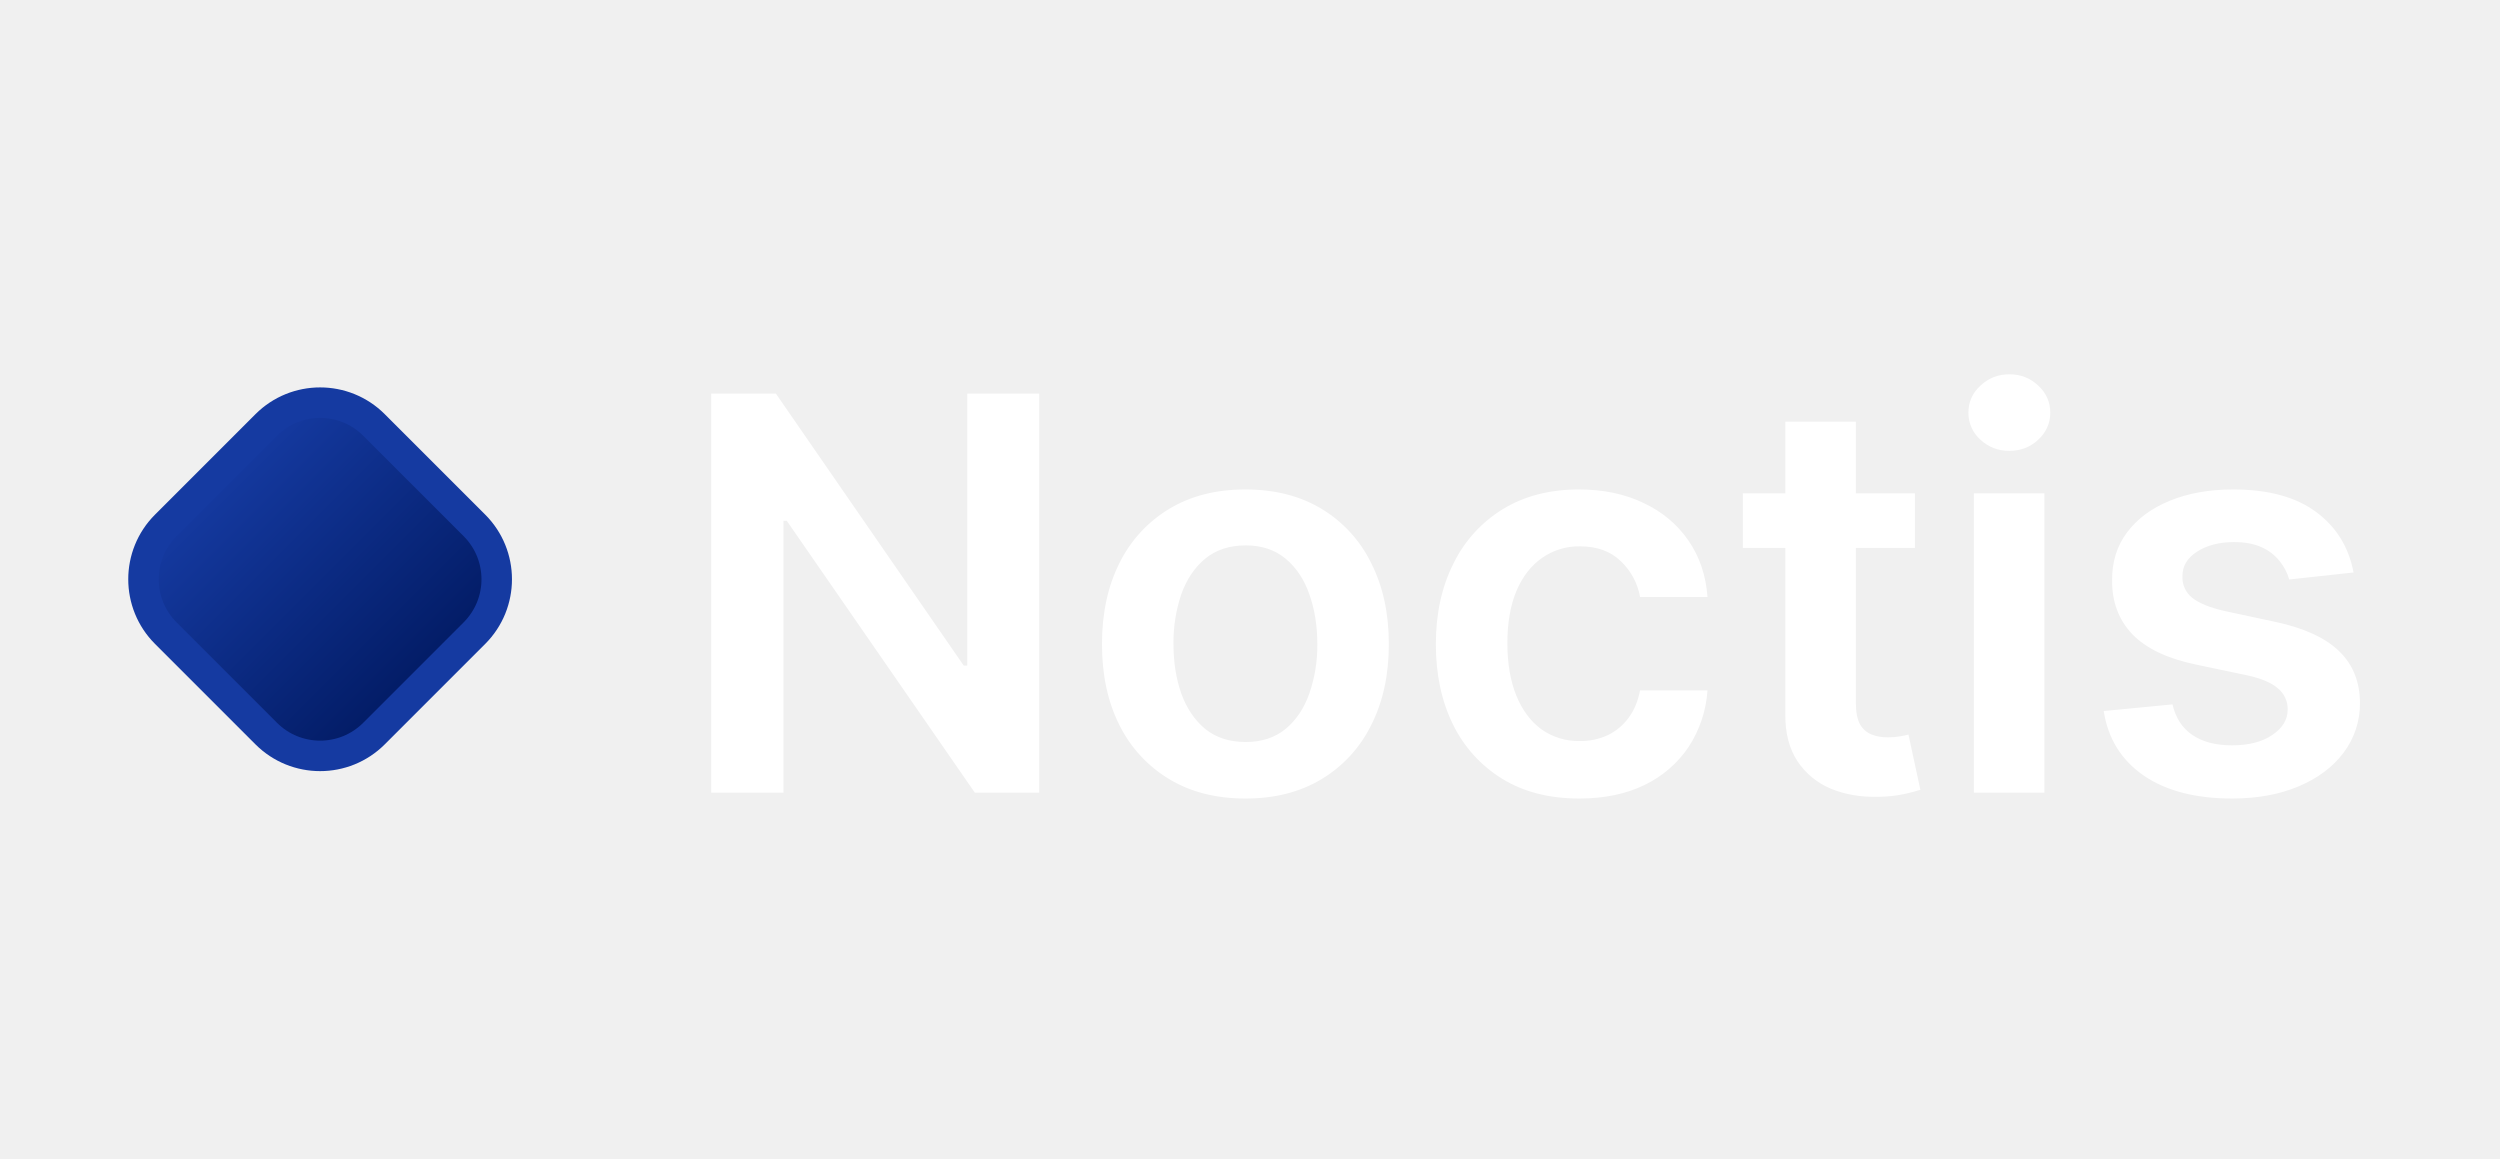
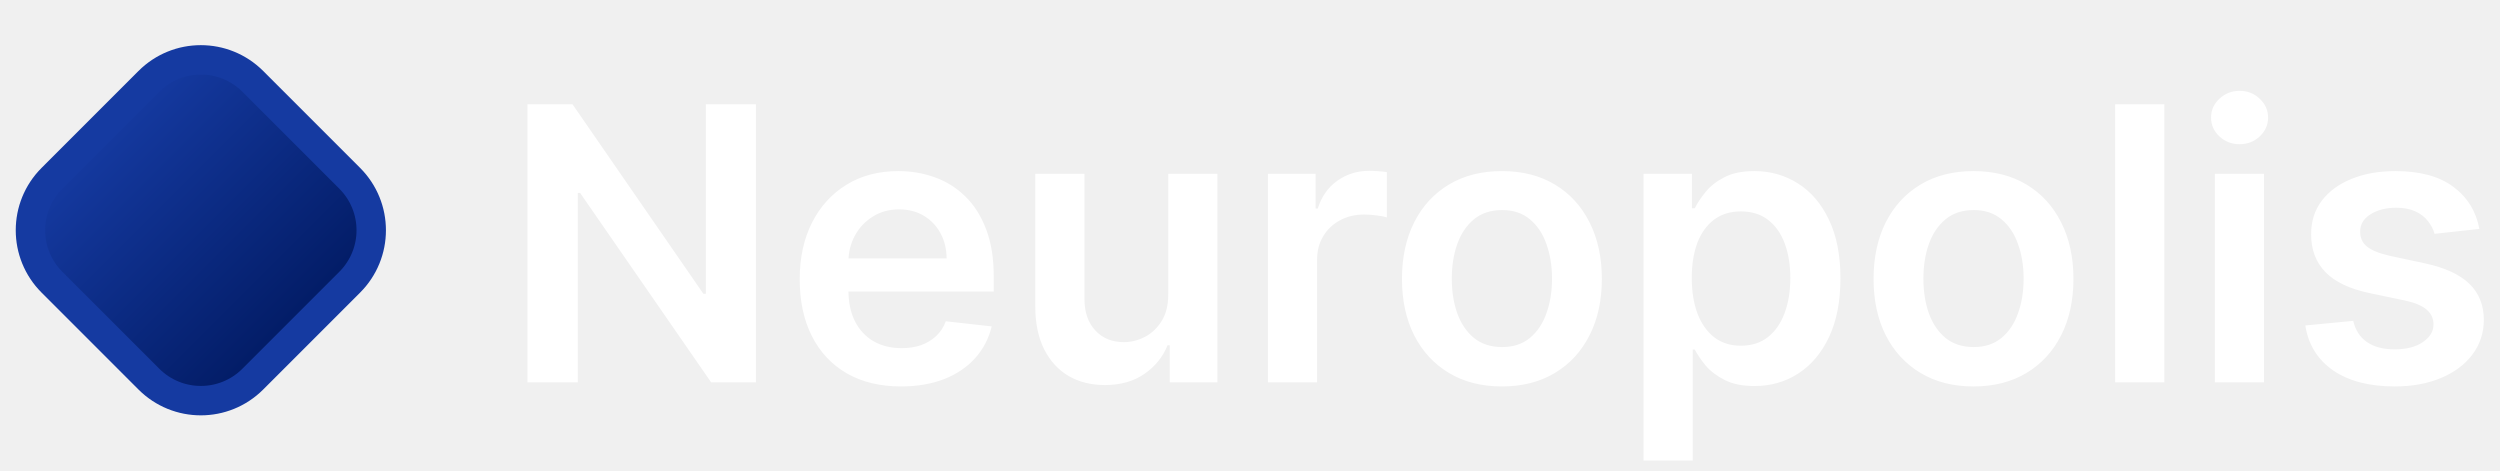
- <svg xmlns="http://www.w3.org/2000/svg" width="82" height="38" fill="none">
-   <rect width="9.657" height="9.657" x="3.671" y="19" fill="url(#a)" rx="2.5" transform="rotate(-45 3.671 19)" />
-   <rect width="9.657" height="9.657" x="3.671" y="19" fill="url(#b)" rx="2.5" transform="rotate(-45 3.671 19)" />
-   <rect width="9.657" height="9.657" x="3.671" y="19" stroke="#153AA1" rx="2.5" transform="rotate(-45 3.671 19)" />
-   <path fill="#fff" d="M34.085 12.91V26h-2.11l-6.168-8.917h-.109V26h-2.371V12.91h2.122l6.162 8.922h.115V12.91h2.359Zm6.764 13.282c-.959 0-1.79-.211-2.493-.633a4.297 4.297 0 0 1-1.636-1.77c-.384-.76-.575-1.646-.575-2.66 0-1.014.191-1.902.575-2.665a4.288 4.288 0 0 1 1.636-1.777c.703-.422 1.534-.633 2.493-.633.959 0 1.79.21 2.493.633a4.246 4.246 0 0 1 1.63 1.777c.388.763.582 1.651.582 2.665s-.194 1.9-.582 2.66a4.254 4.254 0 0 1-1.63 1.77c-.703.422-1.534.633-2.493.633Zm.013-1.854c.52 0 .954-.143 1.304-.428.35-.29.61-.678.78-1.164a4.77 4.77 0 0 0 .262-1.623c0-.601-.088-1.144-.262-1.63-.17-.49-.43-.88-.78-1.17-.35-.29-.784-.434-1.304-.434-.533 0-.976.144-1.33.434-.35.29-.611.68-.786 1.17a4.901 4.901 0 0 0-.256 1.63c0 .596.086 1.138.256 1.623.175.486.437.874.786 1.164.354.285.797.428 1.33.428ZM51.8 26.192c-.98 0-1.822-.215-2.525-.646a4.311 4.311 0 0 1-1.617-1.783c-.375-.763-.562-1.64-.562-2.634 0-.997.191-1.877.575-2.64a4.294 4.294 0 0 1 1.623-1.79c.704-.43 1.535-.645 2.493-.645.797 0 1.503.147 2.116.441.618.29 1.11.701 1.477 1.234.366.528.575 1.146.626 1.853h-2.212a2.114 2.114 0 0 0-.639-1.182c-.332-.32-.777-.48-1.336-.48a2.09 2.09 0 0 0-1.246.384c-.358.251-.637.614-.837 1.087-.196.473-.294 1.04-.294 1.7 0 .669.098 1.244.294 1.726.196.477.47.846.824 1.106a2.11 2.11 0 0 0 1.26.383 2.1 2.1 0 0 0 .913-.192c.273-.132.501-.321.684-.569.184-.247.31-.547.377-.9h2.212a3.856 3.856 0 0 1-.614 1.846 3.63 3.63 0 0 1-1.444 1.253c-.61.299-1.325.448-2.148.448Zm11.009-10.01v1.79h-5.644v-1.79h5.644Zm-4.25-2.352h2.313v9.217c0 .311.047.55.14.716a.76.76 0 0 0 .384.332c.158.06.333.09.524.09.145 0 .277-.011.397-.032.123-.022.217-.04.281-.058l.39 1.81c-.124.042-.3.089-.53.14a4.336 4.336 0 0 1-.832.09c-.58.016-1.101-.071-1.566-.263a2.436 2.436 0 0 1-1.105-.907c-.269-.41-.401-.921-.397-1.535v-9.6ZM64.743 26v-9.818h2.314V26h-2.314Zm1.163-11.212a1.35 1.35 0 0 1-.946-.364 1.174 1.174 0 0 1-.396-.888c0-.35.132-.646.396-.889.265-.247.58-.37.946-.37.371 0 .687.123.947.37.264.243.396.54.396.889 0 .345-.132.64-.397.888-.26.243-.575.364-.946.364Zm11.29 3.989-2.109.23a1.694 1.694 0 0 0-.313-.6 1.557 1.557 0 0 0-.588-.455c-.247-.115-.55-.172-.908-.172-.481 0-.886.104-1.214.313-.324.209-.484.48-.48.812a.85.85 0 0 0 .313.697c.218.178.576.326 1.074.44l1.675.359c.929.2 1.62.517 2.071.952.456.435.686 1.003.69 1.707a2.669 2.669 0 0 1-.543 1.636c-.354.469-.846.835-1.477 1.1-.63.264-1.355.396-2.173.396-1.202 0-2.169-.252-2.902-.755-.733-.507-1.17-1.212-1.31-2.115l2.256-.218c.103.444.32.778.652 1.004.333.226.765.339 1.298.339.55 0 .99-.113 1.323-.339.337-.226.505-.505.505-.837a.872.872 0 0 0-.326-.697c-.213-.183-.546-.324-.997-.422l-1.675-.352c-.942-.196-1.639-.526-2.09-.99-.452-.47-.676-1.061-.671-1.777-.005-.605.16-1.13.492-1.573.337-.447.803-.792 1.4-1.035.6-.247 1.293-.371 2.077-.371 1.15 0 2.056.245 2.717.735.665.49 1.076 1.153 1.233 1.988Z" />
+ <svg xmlns="http://www.w3.org/2000/svg" width="85" height="16" viewBox="0 0 85 16" fill="none">
+   <path d="M5.061 2.768L1.768 6.061C0.791 7.037 0.791 8.62 1.768 9.596L5.061 12.889C6.037 13.866 7.62 13.866 8.596 12.889L11.889 9.596C12.866 8.62 12.866 7.037 11.889 6.061L8.596 2.768C7.62 1.791 6.037 1.791 5.061 2.768Z" fill="url(#paint0_linear_1_8)" />
+   <path d="M5.061 2.768L1.768 6.061C0.791 7.037 0.791 8.62 1.768 9.596L5.061 12.889C6.037 13.866 7.62 13.866 8.596 12.889L11.889 9.596C12.866 8.62 12.866 7.037 11.889 6.061L8.596 2.768C7.62 1.791 6.037 1.791 5.061 2.768Z" fill="url(#paint1_linear_1_8)" />
+   <path d="M5.061 2.768L1.768 6.061C0.791 7.037 0.791 8.62 1.768 9.596L5.061 12.889C6.037 13.866 7.62 13.866 8.596 12.889L11.889 9.596C12.866 8.62 12.866 7.037 11.889 6.061L8.596 2.768C7.62 1.791 6.037 1.791 5.061 2.768Z" stroke="#153AA1" />
+   <path d="M25.702 3.545V13H24.179L19.724 6.56H19.645V13H17.933V3.545H19.465L23.916 9.99H23.999V3.545H25.702ZM30.634 13.139C29.923 13.139 29.309 12.991 28.792 12.695C28.278 12.397 27.882 11.975 27.605 11.43C27.328 10.883 27.19 10.238 27.19 9.496C27.19 8.767 27.328 8.127 27.605 7.576C27.885 7.022 28.276 6.591 28.778 6.283C29.279 5.972 29.869 5.817 30.546 5.817C30.983 5.817 31.395 5.888 31.783 6.029C32.174 6.168 32.519 6.383 32.817 6.675C33.119 6.968 33.356 7.34 33.528 7.793C33.7 8.242 33.787 8.777 33.787 9.399V9.912H27.974V8.785H32.185C32.182 8.465 32.112 8.18 31.977 7.931C31.842 7.679 31.652 7.48 31.409 7.336C31.169 7.191 30.889 7.119 30.569 7.119C30.227 7.119 29.927 7.202 29.669 7.368C29.41 7.531 29.209 7.746 29.064 8.014C28.922 8.279 28.85 8.57 28.847 8.887V9.87C28.847 10.282 28.922 10.636 29.073 10.932C29.224 11.224 29.435 11.449 29.706 11.606C29.977 11.76 30.294 11.837 30.657 11.837C30.9 11.837 31.12 11.803 31.317 11.735C31.514 11.664 31.685 11.561 31.829 11.426C31.974 11.29 32.083 11.123 32.157 10.923L33.717 11.098C33.619 11.51 33.431 11.87 33.154 12.178C32.88 12.483 32.529 12.72 32.102 12.889C31.674 13.055 31.184 13.139 30.634 13.139ZM39.72 10.018V5.909H41.391V13H39.771V11.74H39.697C39.537 12.137 39.274 12.461 38.907 12.714C38.544 12.966 38.096 13.092 37.564 13.092C37.099 13.092 36.688 12.989 36.331 12.783C35.978 12.574 35.701 12.271 35.501 11.874C35.3 11.473 35.2 10.99 35.2 10.424V5.909H36.872V10.165C36.872 10.615 36.995 10.972 37.241 11.236C37.487 11.501 37.81 11.633 38.21 11.633C38.457 11.633 38.695 11.573 38.926 11.454C39.157 11.334 39.346 11.155 39.494 10.918C39.645 10.678 39.72 10.378 39.72 10.018ZM43.11 13V5.909H44.73V7.091H44.804C44.933 6.682 45.155 6.366 45.469 6.145C45.786 5.92 46.147 5.808 46.553 5.808C46.646 5.808 46.749 5.812 46.863 5.821C46.98 5.828 47.077 5.838 47.154 5.854V7.391C47.083 7.366 46.971 7.345 46.817 7.326C46.666 7.305 46.52 7.294 46.378 7.294C46.073 7.294 45.8 7.36 45.556 7.493C45.316 7.622 45.127 7.802 44.989 8.033C44.85 8.263 44.781 8.53 44.781 8.831V13H43.11ZM51.065 13.139C50.373 13.139 49.772 12.986 49.265 12.681C48.757 12.377 48.363 11.95 48.083 11.403C47.806 10.855 47.667 10.215 47.667 9.482C47.667 8.75 47.806 8.108 48.083 7.557C48.363 7.006 48.757 6.578 49.265 6.274C49.772 5.969 50.373 5.817 51.065 5.817C51.758 5.817 52.358 5.969 52.865 6.274C53.373 6.578 53.766 7.006 54.043 7.557C54.323 8.108 54.463 8.75 54.463 9.482C54.463 10.215 54.323 10.855 54.043 11.403C53.766 11.95 53.373 12.377 52.865 12.681C52.358 12.986 51.758 13.139 51.065 13.139ZM51.074 11.8C51.45 11.8 51.764 11.697 52.016 11.49C52.268 11.281 52.456 11.001 52.579 10.65C52.705 10.299 52.769 9.909 52.769 9.478C52.769 9.044 52.705 8.651 52.579 8.3C52.456 7.947 52.268 7.665 52.016 7.456C51.764 7.246 51.45 7.142 51.074 7.142C50.69 7.142 50.369 7.246 50.114 7.456C49.862 7.665 49.672 7.947 49.546 8.3C49.423 8.651 49.361 9.044 49.361 9.478C49.361 9.909 49.423 10.299 49.546 10.65C49.672 11.001 49.862 11.281 50.114 11.49C50.369 11.697 50.69 11.8 51.074 11.8ZM55.881 15.659V5.909H57.525V7.082H57.621C57.708 6.909 57.829 6.726 57.986 6.532C58.143 6.335 58.356 6.168 58.623 6.029C58.891 5.888 59.233 5.817 59.648 5.817C60.196 5.817 60.69 5.957 61.13 6.237C61.573 6.514 61.924 6.925 62.183 7.469C62.444 8.011 62.575 8.676 62.575 9.464C62.575 10.242 62.447 10.904 62.192 11.449C61.936 11.994 61.589 12.409 61.148 12.695C60.708 12.982 60.21 13.125 59.653 13.125C59.246 13.125 58.91 13.057 58.642 12.921C58.374 12.786 58.159 12.623 57.995 12.432C57.835 12.238 57.711 12.055 57.621 11.883H57.552V15.659H55.881ZM57.52 9.455C57.52 9.913 57.585 10.315 57.714 10.659C57.846 11.004 58.035 11.273 58.282 11.467C58.531 11.658 58.833 11.754 59.187 11.754C59.556 11.754 59.865 11.655 60.114 11.458C60.364 11.258 60.551 10.986 60.678 10.641C60.807 10.293 60.871 9.898 60.871 9.455C60.871 9.014 60.808 8.624 60.682 8.282C60.556 7.94 60.368 7.673 60.119 7.479C59.87 7.285 59.559 7.188 59.187 7.188C58.83 7.188 58.526 7.282 58.277 7.469C58.028 7.657 57.839 7.92 57.709 8.259C57.583 8.597 57.52 8.996 57.52 9.455ZM67.099 13.139C66.407 13.139 65.807 12.986 65.299 12.681C64.791 12.377 64.397 11.95 64.117 11.403C63.84 10.855 63.701 10.215 63.701 9.482C63.701 8.75 63.84 8.108 64.117 7.557C64.397 7.006 64.791 6.578 65.299 6.274C65.807 5.969 66.407 5.817 67.099 5.817C67.792 5.817 68.392 5.969 68.9 6.274C69.407 6.578 69.8 7.006 70.077 7.557C70.357 8.108 70.497 8.75 70.497 9.482C70.497 10.215 70.357 10.855 70.077 11.403C69.8 11.95 69.407 12.377 68.9 12.681C68.392 12.986 67.792 13.139 67.099 13.139ZM67.108 11.8C67.484 11.8 67.798 11.697 68.05 11.49C68.302 11.281 68.49 11.001 68.613 10.65C68.74 10.299 68.803 9.909 68.803 9.478C68.803 9.044 68.74 8.651 68.613 8.3C68.49 7.947 68.302 7.665 68.05 7.456C67.798 7.246 67.484 7.142 67.108 7.142C66.724 7.142 66.404 7.246 66.148 7.456C65.896 7.665 65.707 7.947 65.58 8.3C65.457 8.651 65.396 9.044 65.396 9.478C65.396 9.909 65.457 10.299 65.58 10.65C65.707 11.001 65.896 11.281 66.148 11.49C66.404 11.697 66.724 11.8 67.108 11.8ZM73.587 3.545V13H71.915V3.545H73.587ZM75.305 13V5.909H76.976V13H75.305ZM76.145 4.903C75.88 4.903 75.653 4.815 75.462 4.64C75.271 4.461 75.176 4.247 75.176 3.998C75.176 3.745 75.271 3.532 75.462 3.356C75.653 3.178 75.88 3.088 76.145 3.088C76.413 3.088 76.641 3.178 76.828 3.356C77.019 3.532 77.115 3.745 77.115 3.998C77.115 4.247 77.019 4.461 76.828 4.64C76.641 4.815 76.413 4.903 76.145 4.903ZM84.299 7.783L82.776 7.95C82.733 7.796 82.657 7.651 82.549 7.516C82.445 7.38 82.303 7.271 82.125 7.188C81.946 7.105 81.728 7.063 81.469 7.063C81.121 7.063 80.829 7.139 80.592 7.289C80.358 7.44 80.243 7.636 80.246 7.876C80.243 8.082 80.318 8.25 80.472 8.379C80.629 8.508 80.887 8.614 81.248 8.697L82.457 8.956C83.128 9.101 83.626 9.33 83.953 9.644C84.282 9.958 84.448 10.369 84.451 10.876C84.448 11.323 84.317 11.717 84.059 12.058C83.803 12.397 83.448 12.662 82.993 12.852C82.537 13.043 82.014 13.139 81.423 13.139C80.555 13.139 79.856 12.957 79.327 12.594C78.798 12.227 78.482 11.718 78.381 11.066L80.01 10.909C80.084 11.229 80.241 11.47 80.481 11.633C80.721 11.797 81.034 11.878 81.418 11.878C81.815 11.878 82.134 11.797 82.374 11.633C82.617 11.47 82.739 11.269 82.739 11.029C82.739 10.826 82.66 10.658 82.503 10.526C82.349 10.393 82.109 10.292 81.783 10.221L80.573 9.967C79.893 9.825 79.39 9.587 79.064 9.251C78.738 8.913 78.576 8.485 78.579 7.968C78.576 7.531 78.695 7.152 78.935 6.832C79.178 6.509 79.515 6.26 79.946 6.085C80.38 5.906 80.88 5.817 81.446 5.817C82.277 5.817 82.931 5.994 83.408 6.348C83.888 6.702 84.185 7.18 84.299 7.783Z" fill="white" />
  <defs>
-     <linearGradient id="a" x1="8.293" x2="8.293" y1="19" y2="29.657" gradientUnits="userSpaceOnUse">
-       <stop stop-color="#050505" stop-opacity=".7" />
+     <linearGradient id="paint0_linear_1_8" x1="3.268" y1="4.56" x2="10.804" y2="12.096" gradientUnits="userSpaceOnUse">
+       <stop stop-color="#050505" stop-opacity="0.7" />
      <stop offset="1" stop-color="#121212" />
    </linearGradient>
-     <linearGradient id="b" x1="8.293" x2="8.293" y1="19" y2="29.657" gradientUnits="userSpaceOnUse">
+     <linearGradient id="paint1_linear_1_8" x1="3.268" y1="4.56" x2="10.804" y2="12.096" gradientUnits="userSpaceOnUse">
      <stop stop-color="#153AA1" />
      <stop offset="1" stop-color="#00185E" />
    </linearGradient>
  </defs>
</svg>
